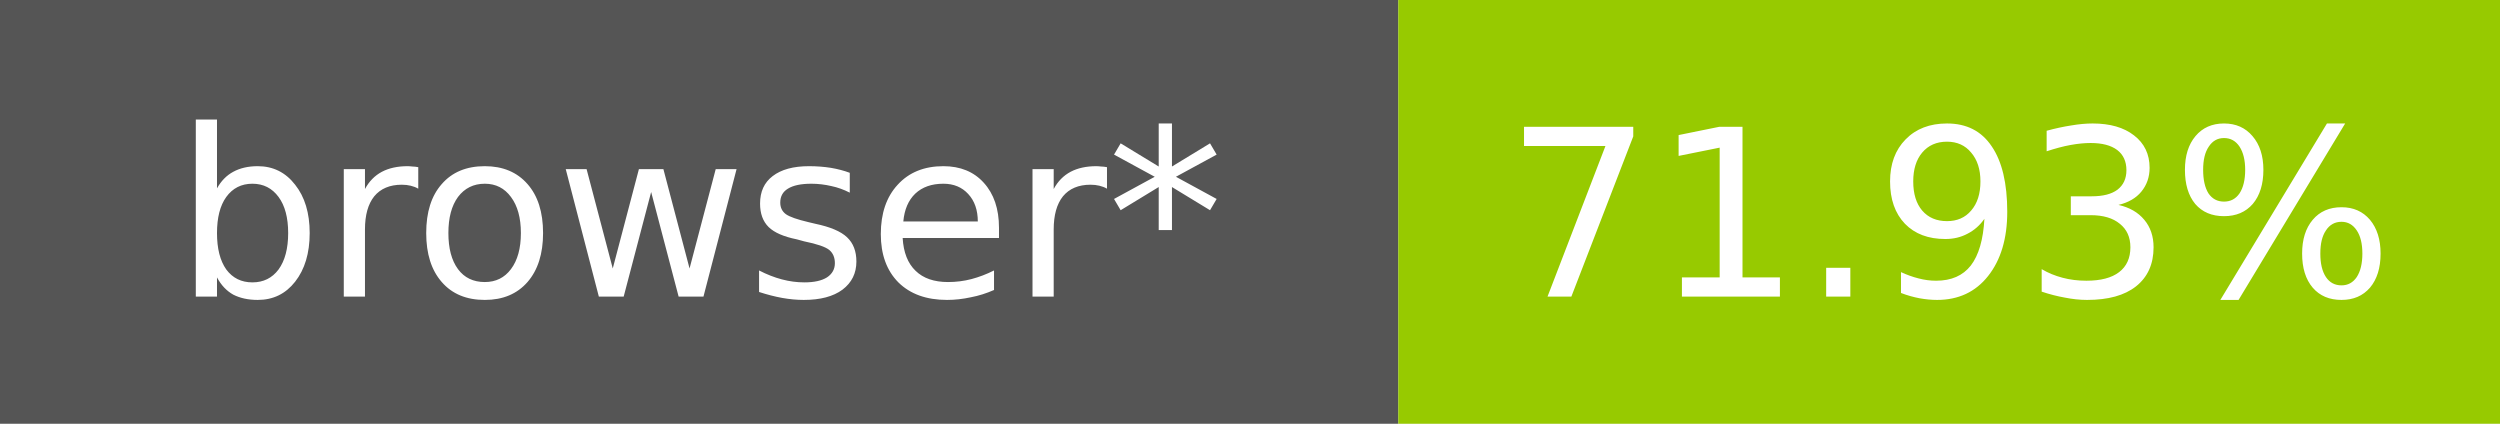
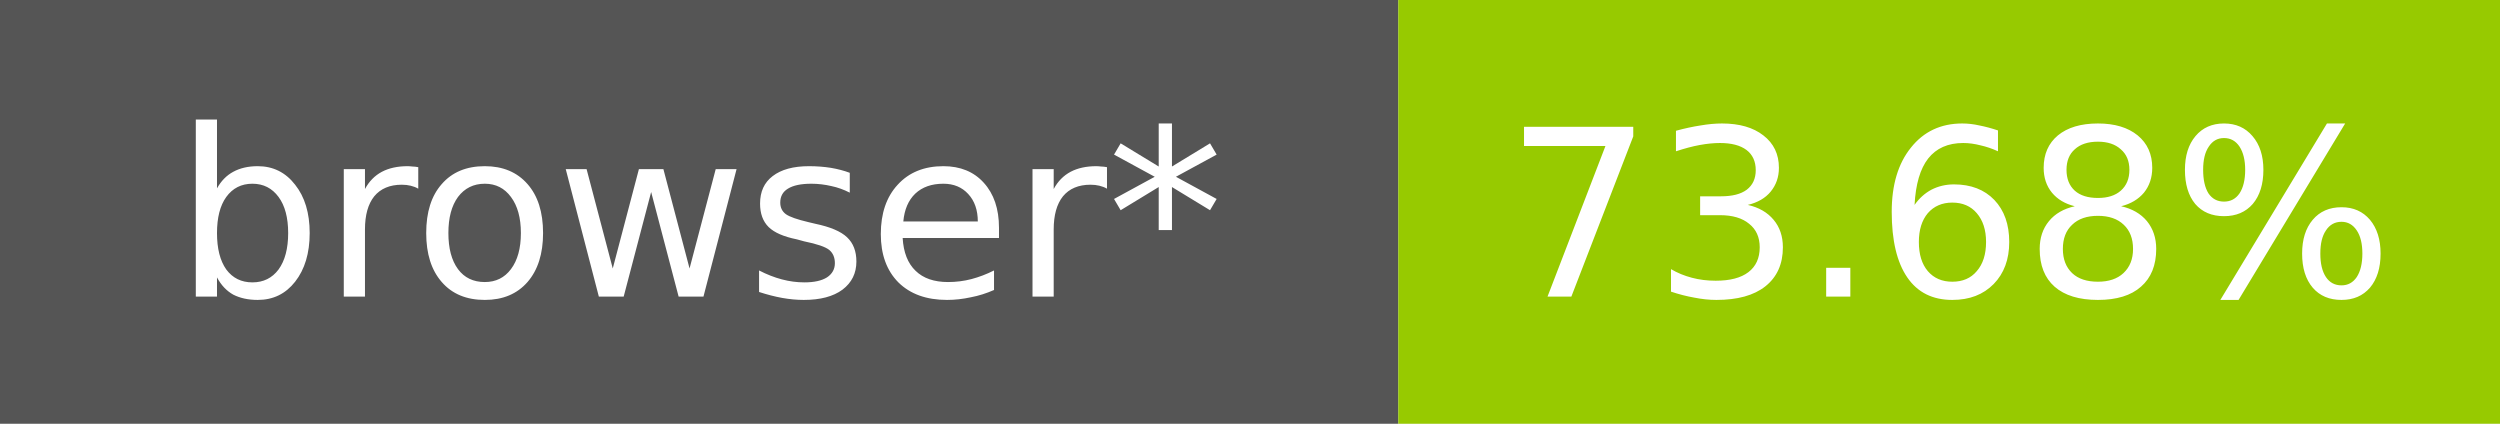
- <svg xmlns="http://www.w3.org/2000/svg" width="118" height="20" role="img" aria-label="browser*: 71.93%">
+ <svg xmlns="http://www.w3.org/2000/svg" width="118" height="20" role="img" aria-label="browser*: 73.68%">
  <rect width="66" height="20" fill="#555" />
  <rect x="66" width="52" height="20" fill="#97ca00" />
  <g fill="#fff" text-anchor="middle" font-family="Verdana,DejaVu Sans,sans-serif" font-size="11">
    <text x="33" y="14">browser*</text>
-     <text x="92" y="14">71.93%</text>
+     <text x="92" y="14">73.68%</text>
  </g>
</svg>
